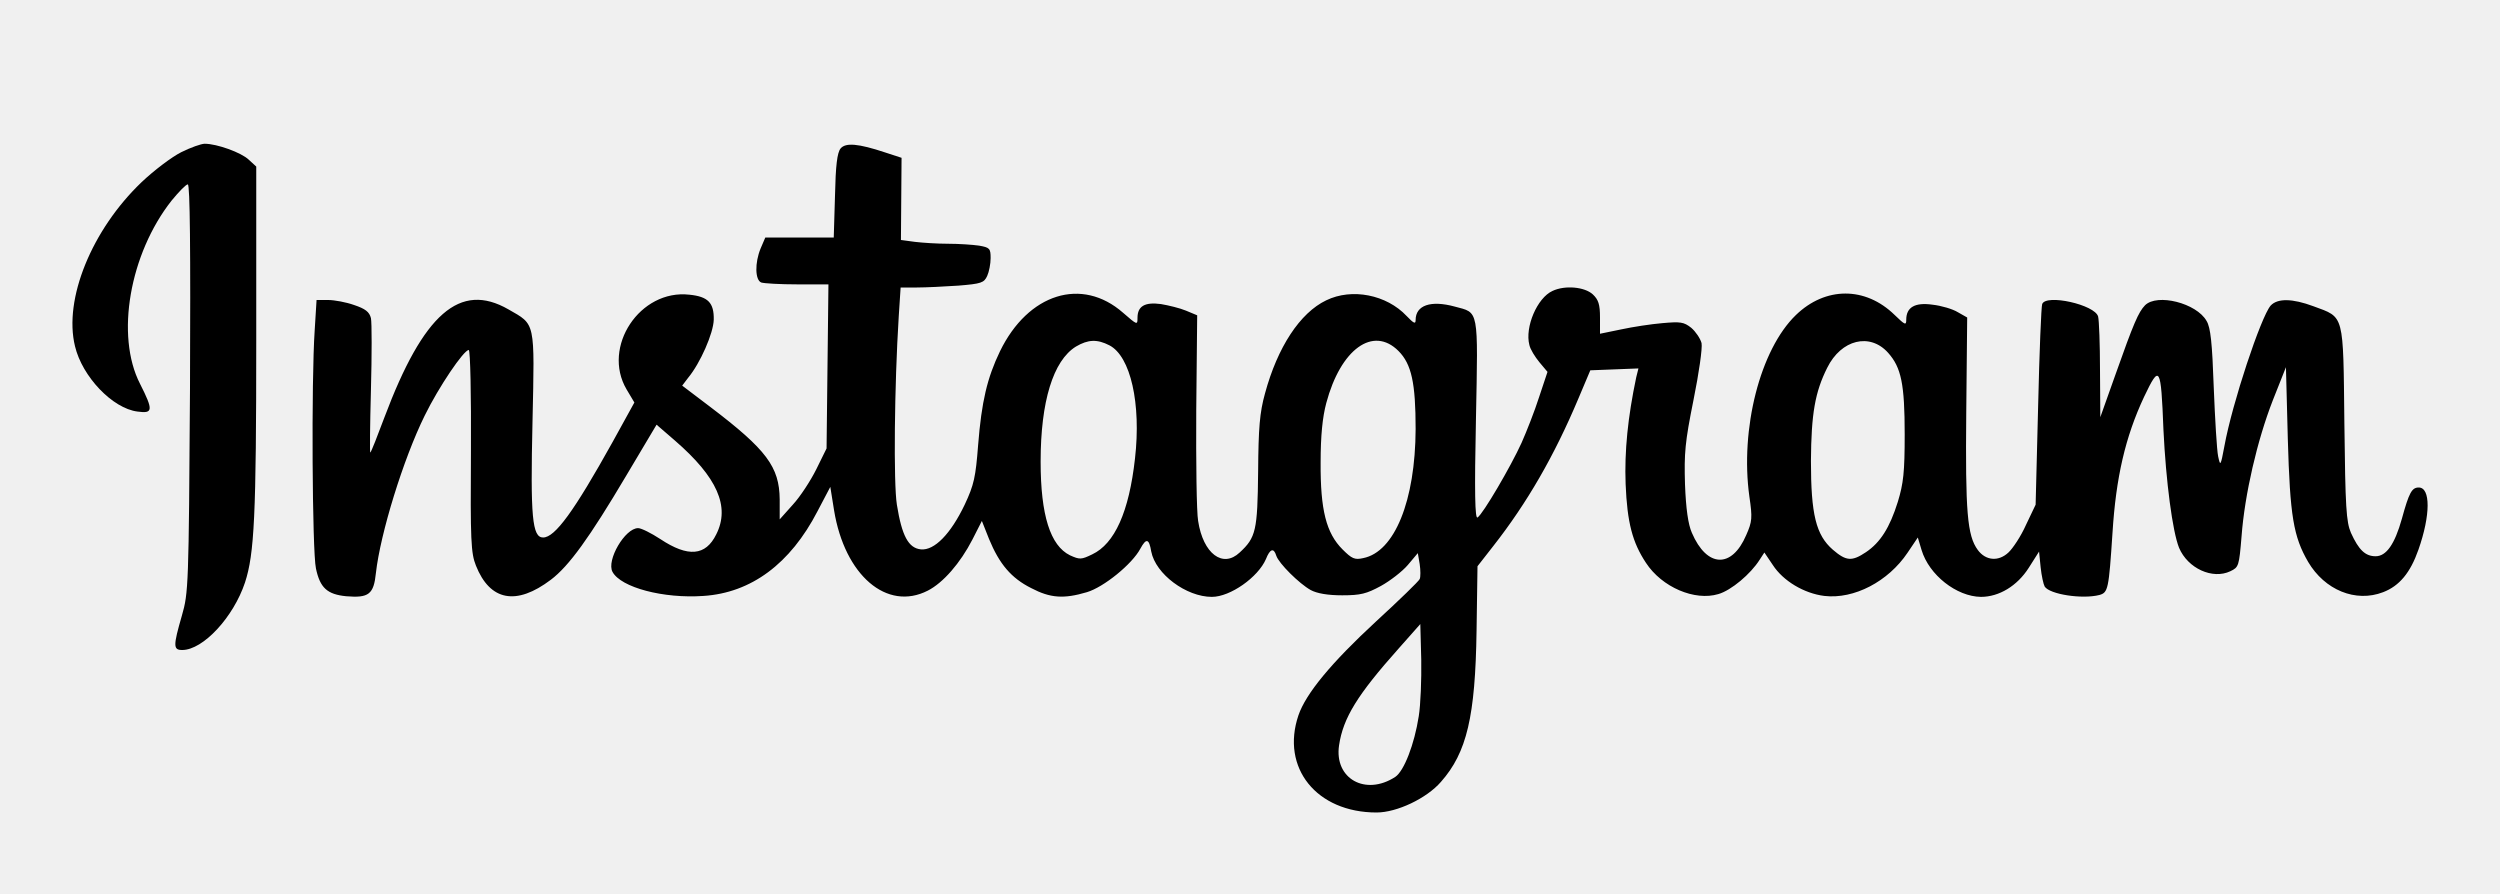
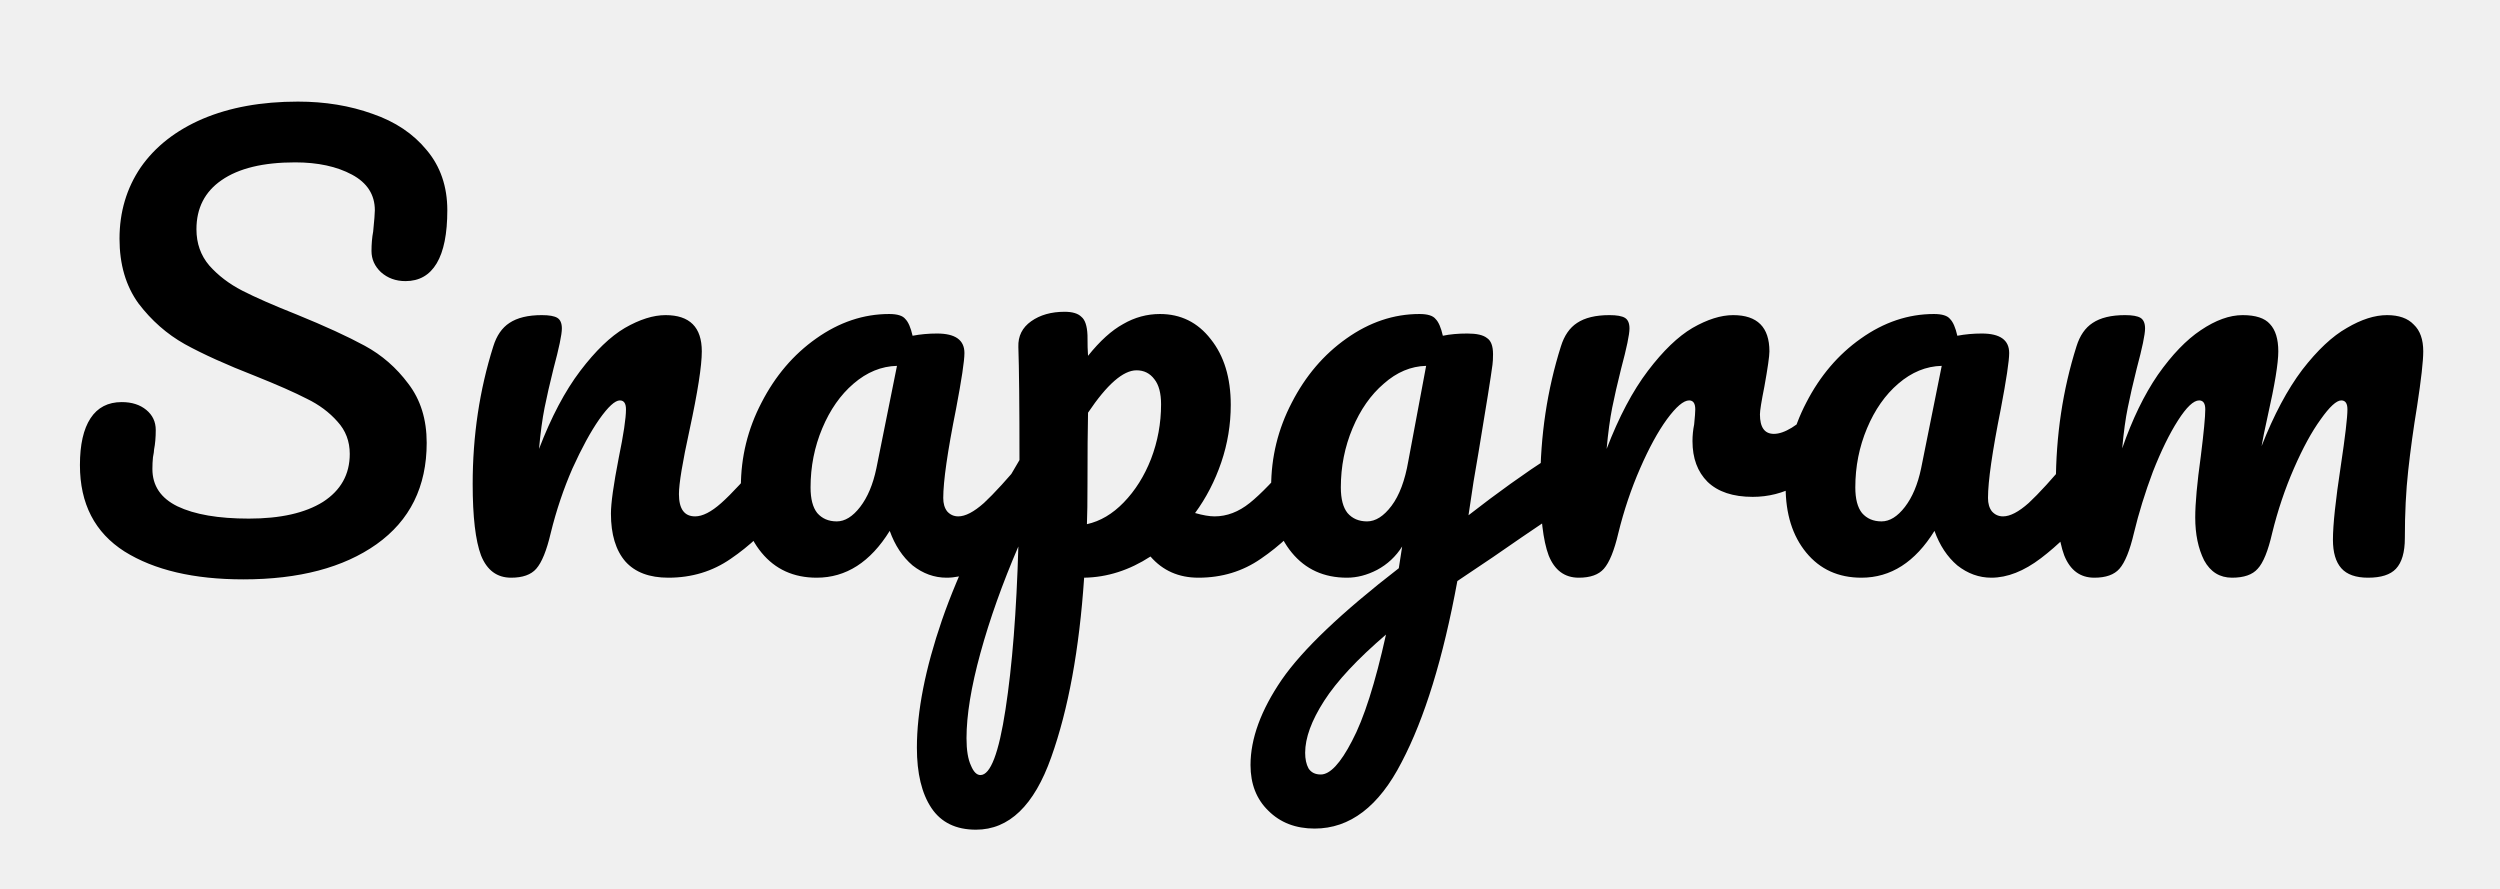
- <svg xmlns="http://www.w3.org/2000/svg" version="1.0" width="800pt" height="286pt" viewBox="0 0 800 286" preserveAspectRatio="xMidYMid meet">
-   <g transform="translate(0,286) scale(0.1,-0.1)" fill="#000000" stroke="none">
-     <path d="M580 2373 c-30 -15 -87 -58 -127 -96 -159 -152 -250 -374 -213 -525 23 -97 120 -199 200 -209 50 -7 51 4 8 89 -79 154 -33 416 101 586 23 28 46 52 52 52 7 0 9 -207 7 -652 -4 -636 -5 -655 -26 -728 -28 -97 -28 -110 1 -110 67 0 164 105 201 216 30 92 36 214 36 775 l0 556 -24 22 c-24 23 -102 51 -141 51 -11 0 -45 -12 -75 -27z" />
-     <path d="M2690 2385 c-11 -13 -16 -55 -18 -151 l-4 -134 -110 0 -109 0 -15 -35 c-19 -46 -18 -101 2 -109 9 -3 61 -6 115 -6 l100 0 -3 -262 -3 -263 -33 -67 c-18 -36 -51 -87 -75 -113 l-42 -47 0 64 c-1 104 -42 159 -221 295 l-91 69 19 25 c39 47 81 143 82 186 1 54 -18 74 -78 80 -158 18 -281 -167 -201 -303 l25 -42 -70 -127 c-123 -221 -184 -305 -222 -305 -35 0 -41 66 -34 370 7 325 10 310 -77 360 -155 89 -272 -13 -397 -346 -22 -59 -42 -110 -45 -112 -2 -3 -1 88 2 200 3 112 3 216 0 230 -5 20 -18 30 -54 42 -25 9 -63 16 -83 16 l-37 0 -6 -97 c-11 -160 -8 -707 4 -762 13 -62 36 -83 97 -89 72 -6 88 6 95 75 14 125 87 363 156 503 45 92 125 210 141 210 5 0 8 -145 7 -322 -2 -289 0 -328 16 -368 45 -113 129 -129 240 -45 58 44 123 134 241 333 l97 163 59 -51 c135 -117 177 -211 132 -300 -34 -69 -90 -74 -179 -15 -29 19 -61 35 -71 35 -42 0 -102 -103 -82 -140 27 -50 163 -86 291 -77 153 10 278 103 365 271 l41 78 12 -75 c34 -208 169 -324 300 -257 49 25 104 88 143 164 l30 59 23 -58 c33 -80 71 -125 135 -157 61 -32 104 -35 178 -13 54 16 145 90 171 139 19 35 28 33 35 -9 14 -72 112 -145 194 -145 59 0 148 63 173 121 13 33 25 37 33 11 8 -25 74 -90 110 -110 20 -11 55 -17 101 -17 59 0 78 5 124 30 29 16 68 46 86 67 l32 38 6 -35 c3 -20 3 -42 0 -48 -3 -7 -65 -67 -139 -135 -144 -133 -225 -231 -249 -301 -57 -168 58 -311 250 -311 65 0 160 45 206 98 83 94 110 209 114 484 l3 206 50 64 c109 139 196 290 273 473 l38 90 77 3 77 3 -7 -28 c-27 -128 -38 -237 -34 -342 5 -124 22 -187 65 -252 51 -78 156 -123 232 -100 41 12 103 64 132 110 l15 23 27 -40 c33 -51 100 -91 165 -99 95 -11 204 46 266 138 l33 49 12 -40 c24 -80 112 -149 190 -150 58 0 116 35 153 93 l33 52 5 -50 c3 -28 9 -55 13 -62 16 -25 120 -41 175 -27 28 8 30 18 42 199 11 177 41 307 101 435 50 105 54 100 62 -105 8 -166 29 -326 50 -378 28 -66 107 -102 164 -75 27 13 28 16 36 112 10 134 50 307 100 435 l42 106 6 -230 c7 -247 18 -312 65 -393 53 -90 152 -131 240 -97 52 20 87 62 113 136 39 111 39 199 1 199 -22 0 -31 -16 -54 -100 -23 -82 -50 -120 -84 -120 -33 0 -54 20 -79 75 -15 35 -18 80 -21 350 -4 355 1 338 -99 375 -67 25 -115 26 -137 2 -31 -36 -123 -312 -148 -450 -12 -64 -13 -65 -20 -32 -4 19 -10 118 -14 220 -5 142 -10 192 -23 213 -32 57 -158 89 -197 50 -21 -22 -36 -56 -95 -223 l-48 -135 -1 150 c0 83 -3 160 -6 172 -10 38 -167 73 -179 40 -3 -7 -9 -154 -13 -327 l-8 -315 -31 -65 c-16 -36 -42 -75 -56 -88 -32 -30 -73 -26 -98 8 -34 46 -40 122 -37 439 l3 305 -30 17 c-16 10 -53 21 -81 24 -56 8 -84 -8 -84 -48 0 -19 -4 -17 -37 15 -94 92 -222 91 -316 0 -115 -111 -179 -365 -149 -581 10 -68 9 -80 -10 -123 -46 -108 -126 -105 -174 7 -12 27 -19 77 -22 155 -3 100 0 135 27 269 18 89 29 167 26 183 -4 15 -19 37 -33 49 -24 19 -35 20 -92 15 -36 -3 -95 -12 -132 -20 l-68 -14 0 52 c0 42 -5 57 -23 74 -26 24 -89 30 -129 11 -49 -22 -89 -116 -74 -173 3 -14 18 -38 32 -55 l26 -31 -27 -81 c-14 -44 -40 -110 -56 -146 -34 -75 -124 -229 -141 -239 -8 -5 -10 79 -5 313 7 360 10 341 -68 362 -77 21 -125 4 -125 -43 0 -14 -6 -11 -29 13 -64 68 -175 90 -257 50 -84 -40 -156 -150 -196 -298 -17 -61 -21 -110 -22 -251 -2 -188 -7 -210 -59 -258 -54 -51 -117 -4 -133 101 -5 28 -7 188 -6 355 l3 303 -36 15 c-19 8 -56 17 -80 21 -52 7 -75 -7 -75 -44 0 -24 -1 -23 -46 16 -132 116 -304 62 -394 -123 -41 -85 -59 -161 -70 -300 -8 -103 -13 -127 -43 -191 -45 -94 -97 -147 -140 -143 -40 4 -61 43 -77 143 -11 68 -8 381 6 603 l6 92 52 0 c28 0 88 3 133 6 73 6 82 9 92 31 6 13 11 39 11 57 0 31 -3 34 -37 40 -21 3 -65 6 -99 6 -34 0 -81 3 -106 6 l-45 6 1 132 1 131 -52 17 c-87 29 -127 32 -143 13z m860 -630 c68 -35 102 -187 82 -362 -19 -171 -65 -273 -137 -307 -35 -17 -40 -17 -71 -3 -63 31 -94 128 -94 300 0 192 40 323 113 368 39 23 68 24 107 4z m925 -18 c42 -42 55 -103 55 -250 -1 -229 -67 -393 -168 -413 -27 -6 -36 -2 -66 28 -52 52 -71 126 -70 278 0 86 6 145 18 190 46 173 150 248 231 167z m1567 -6 c42 -47 53 -100 53 -261 0 -121 -4 -157 -22 -216 -26 -83 -56 -130 -102 -161 -45 -30 -63 -29 -106 8 -54 47 -70 113 -70 284 1 151 13 220 52 298 45 91 137 113 195 48z m-1502 -1163 c-14 -90 -47 -175 -75 -194 -95 -62 -196 -6 -180 101 13 88 59 162 190 309 l70 79 3 -114 c1 -63 -2 -144 -8 -181z" />
+ <svg xmlns="http://www.w3.org/2000/svg" width="287" height="102" viewBox="0 0 287 102" fill="none">
+   <g clip-path="url(#clip0_2453_5)">
+     <path d="M27.928 66.512C22.253 66.512 17.709 65.445 14.296 63.312C10.883 61.136 9.176 57.829 9.176 53.392C9.176 51.045 9.581 49.253 10.392 48.016C11.203 46.779 12.397 46.16 13.976 46.16C15.128 46.16 16.067 46.459 16.792 47.056C17.517 47.653 17.88 48.421 17.88 49.36C17.88 50.213 17.816 50.96 17.688 51.6C17.688 51.771 17.645 52.069 17.56 52.496C17.517 52.923 17.496 53.371 17.496 53.84C17.496 55.76 18.456 57.189 20.376 58.128C22.339 59.067 25.069 59.536 28.568 59.536C32.195 59.536 35.032 58.896 37.08 57.616C39.128 56.293 40.152 54.459 40.152 52.112C40.152 50.661 39.683 49.424 38.744 48.4C37.805 47.333 36.632 46.459 35.224 45.776C33.816 45.051 31.832 44.176 29.272 43.152C25.987 41.872 23.299 40.656 21.208 39.504C19.16 38.352 17.389 36.795 15.896 34.832C14.445 32.827 13.72 30.352 13.72 27.408C13.72 24.336 14.531 21.605 16.152 19.216C17.816 16.827 20.184 14.971 23.256 13.648C26.371 12.325 30.019 11.664 34.2 11.664C37.315 11.664 40.173 12.133 42.776 13.072C45.379 13.968 47.448 15.355 48.984 17.232C50.563 19.109 51.352 21.413 51.352 24.144C51.352 26.832 50.947 28.859 50.136 30.224C49.325 31.589 48.131 32.272 46.552 32.272C45.443 32.272 44.504 31.931 43.736 31.248C43.011 30.565 42.648 29.755 42.648 28.816C42.648 28.005 42.712 27.259 42.84 26.576C42.968 25.296 43.032 24.485 43.032 24.144C43.032 22.352 42.157 20.987 40.408 20.048C38.659 19.109 36.483 18.64 33.88 18.64C30.211 18.64 27.395 19.323 25.432 20.688C23.512 22.011 22.552 23.888 22.552 26.32C22.552 27.941 23.043 29.328 24.024 30.48C25.048 31.632 26.307 32.592 27.8 33.36C29.293 34.128 31.384 35.045 34.072 36.112C37.315 37.435 39.917 38.629 41.88 39.696C43.843 40.763 45.507 42.213 46.872 44.048C48.28 45.883 48.984 48.144 48.984 50.832C48.984 55.867 47.064 59.749 43.224 62.48C39.427 65.168 34.328 66.512 27.928 66.512ZM58.678 66.32C57.057 66.32 55.905 65.467 55.222 63.76C54.583 62.053 54.263 59.323 54.263 55.568C54.263 50.021 55.052 44.752 56.63 39.76C57.014 38.523 57.633 37.627 58.486 37.072C59.383 36.475 60.62 36.176 62.199 36.176C63.052 36.176 63.649 36.283 63.99 36.496C64.332 36.709 64.502 37.115 64.502 37.712C64.502 38.395 64.183 39.931 63.542 42.32C63.116 44.027 62.775 45.52 62.519 46.8C62.263 48.08 62.049 49.659 61.879 51.536C63.286 47.867 64.865 44.88 66.615 42.576C68.364 40.272 70.07 38.629 71.734 37.648C73.441 36.667 74.999 36.176 76.406 36.176C79.18 36.176 80.567 37.563 80.567 40.336C80.567 42 80.097 45.008 79.159 49.36C78.348 53.072 77.942 55.525 77.942 56.72C77.942 58.427 78.561 59.28 79.799 59.28C80.652 59.28 81.654 58.768 82.806 57.744C84.001 56.677 85.58 54.971 87.543 52.624C88.055 52.027 88.63 51.728 89.27 51.728C89.825 51.728 90.252 51.984 90.55 52.496C90.892 53.008 91.062 53.712 91.062 54.608C91.062 56.315 90.657 57.637 89.847 58.576C88.012 60.837 86.028 62.693 83.894 64.144C81.804 65.595 79.415 66.32 76.727 66.32C74.55 66.32 72.908 65.701 71.799 64.464C70.689 63.184 70.135 61.349 70.135 58.96C70.135 57.765 70.433 55.632 71.031 52.56C71.585 49.872 71.862 48.016 71.862 46.992C71.862 46.309 71.628 45.968 71.159 45.968C70.604 45.968 69.814 46.693 68.79 48.144C67.809 49.552 66.785 51.429 65.719 53.776C64.695 56.123 63.862 58.597 63.222 61.2C62.753 63.205 62.199 64.571 61.559 65.296C60.961 65.979 60.001 66.32 58.678 66.32ZM93.757 66.32C91.111 66.32 88.999 65.36 87.421 63.44C85.842 61.52 85.052 59.003 85.052 55.888C85.052 52.475 85.842 49.253 87.421 46.224C88.999 43.152 91.09 40.699 93.692 38.864C96.338 36.987 99.132 36.048 102.077 36.048C103.015 36.048 103.634 36.24 103.933 36.624C104.274 36.965 104.551 37.605 104.765 38.544C105.661 38.373 106.599 38.288 107.581 38.288C109.671 38.288 110.717 39.035 110.717 40.528C110.717 41.424 110.397 43.557 109.757 46.928C108.775 51.835 108.285 55.248 108.285 57.168C108.285 57.808 108.434 58.32 108.733 58.704C109.074 59.088 109.501 59.28 110.013 59.28C110.823 59.28 111.805 58.768 112.957 57.744C114.109 56.677 115.666 54.971 117.629 52.624C118.141 52.027 118.717 51.728 119.357 51.728C119.911 51.728 120.338 51.984 120.637 52.496C120.978 53.008 121.149 53.712 121.149 54.608C121.149 56.315 120.743 57.637 119.933 58.576C118.183 60.752 116.327 62.587 114.365 64.08C112.402 65.573 110.503 66.32 108.669 66.32C107.261 66.32 105.959 65.851 104.765 64.912C103.613 63.931 102.738 62.608 102.141 60.944C99.922 64.528 97.127 66.32 93.757 66.32ZM96.061 59.856C96.999 59.856 97.895 59.301 98.749 58.192C99.602 57.083 100.221 55.611 100.605 53.776L102.973 42C101.181 42.043 99.516 42.725 97.981 44.048C96.487 45.328 95.293 47.035 94.397 49.168C93.501 51.301 93.052 53.563 93.052 55.952C93.052 57.275 93.308 58.256 93.82 58.896C94.375 59.536 95.122 59.856 96.061 59.856ZM150.123 51.728C150.678 51.728 151.104 51.984 151.403 52.496C151.744 53.008 151.915 53.712 151.915 54.608C151.915 56.315 151.51 57.637 150.699 58.576C148.864 60.837 146.88 62.693 144.747 64.144C142.656 65.595 140.267 66.32 137.579 66.32C135.318 66.32 133.483 65.509 132.075 63.888C129.643 65.467 127.104 66.277 124.459 66.32C123.904 74.555 122.646 81.424 120.683 86.928C118.72 92.475 115.84 95.248 112.043 95.248C109.739 95.248 108.032 94.416 106.923 92.752C105.814 91.088 105.259 88.784 105.259 85.84C105.259 81.659 106.219 76.773 108.139 71.184C110.059 65.637 113.024 59.515 117.035 52.816C117.035 46.587 116.992 42.256 116.907 39.824C116.864 38.587 117.355 37.605 118.379 36.88C119.403 36.155 120.683 35.792 122.219 35.792C123.115 35.792 123.755 35.984 124.139 36.368C124.566 36.709 124.8 37.413 124.843 38.48C124.843 39.547 124.864 40.336 124.907 40.848C126.272 39.141 127.616 37.925 128.939 37.2C130.262 36.432 131.67 36.048 133.163 36.048C135.552 36.048 137.494 37.008 138.987 38.928C140.523 40.848 141.291 43.365 141.291 46.48C141.291 48.741 140.928 50.939 140.203 53.072C139.478 55.205 138.475 57.147 137.195 58.896C138.091 59.152 138.838 59.28 139.435 59.28C140.843 59.28 142.187 58.768 143.467 57.744C144.747 56.72 146.39 55.013 148.395 52.624C148.907 52.027 149.483 51.728 150.123 51.728ZM124.779 60.176C126.315 59.835 127.723 59.003 129.003 57.68C130.326 56.315 131.371 54.651 132.139 52.688C132.907 50.683 133.291 48.592 133.291 46.416C133.291 45.136 133.035 44.176 132.523 43.536C132.011 42.853 131.328 42.512 130.475 42.512C128.939 42.512 127.083 44.133 124.907 47.376C124.864 49.253 124.843 52.005 124.843 55.632C124.843 57.595 124.822 59.109 124.779 60.176ZM112.555 88.976C113.707 88.976 114.667 86.459 115.435 81.424C116.203 76.432 116.694 70.203 116.907 62.736C115.072 67.003 113.622 71.077 112.555 74.96C111.488 78.843 110.955 82.107 110.955 84.752C110.955 86.117 111.126 87.163 111.467 87.888C111.766 88.613 112.128 88.976 112.555 88.976ZM179.528 51.856C180.082 51.856 180.509 52.133 180.808 52.688C181.149 53.2 181.319 53.861 181.319 54.672C181.319 55.653 181.17 56.421 180.872 56.976C180.573 57.531 180.104 58.021 179.464 58.448C175.794 60.923 173.106 62.757 171.4 63.952L167.304 66.704C165.682 75.536 163.549 82.469 160.904 87.504C158.301 92.581 154.973 95.12 150.92 95.12C148.744 95.12 146.973 94.437 145.608 93.072C144.242 91.749 143.559 90 143.559 87.824C143.559 84.795 144.754 81.531 147.144 78.032C149.533 74.576 154.013 70.309 160.583 65.232L160.968 62.736C160.242 63.888 159.282 64.784 158.088 65.424C156.936 66.021 155.784 66.32 154.632 66.32C151.986 66.32 149.874 65.36 148.296 63.44C146.717 61.52 145.928 59.003 145.928 55.888C145.928 52.475 146.717 49.253 148.296 46.224C149.874 43.152 151.965 40.699 154.568 38.864C157.213 36.987 160.008 36.048 162.952 36.048C163.89 36.048 164.509 36.24 164.808 36.624C165.149 36.965 165.426 37.605 165.64 38.544C166.45 38.373 167.389 38.288 168.456 38.288C169.522 38.288 170.269 38.459 170.696 38.8C171.165 39.099 171.4 39.717 171.4 40.656C171.4 41.168 171.378 41.573 171.336 41.872C171.165 43.195 170.632 46.544 169.736 51.92C169.565 52.944 169.373 54.075 169.16 55.312C168.989 56.507 168.797 57.787 168.584 59.152C171.869 56.592 175.026 54.331 178.056 52.368C178.61 52.027 179.101 51.856 179.528 51.856ZM156.936 59.856C157.917 59.856 158.856 59.259 159.752 58.064C160.648 56.869 161.288 55.163 161.672 52.944L163.72 42C161.97 42.043 160.349 42.725 158.856 44.048C157.362 45.328 156.168 47.035 155.272 49.168C154.376 51.301 153.928 53.563 153.928 55.952C153.928 57.275 154.184 58.256 154.696 58.896C155.25 59.536 155.997 59.856 156.936 59.856ZM151.624 88.912C152.69 88.912 153.885 87.632 155.208 85.072C156.573 82.512 157.874 78.437 159.112 72.848C155.826 75.664 153.458 78.203 152.008 80.464C150.557 82.725 149.832 84.709 149.832 86.416C149.832 87.141 149.96 87.739 150.216 88.208C150.514 88.677 150.984 88.912 151.624 88.912ZM181.241 66.32C179.62 66.32 178.468 65.467 177.785 63.76C177.145 62.053 176.825 59.323 176.825 55.568C176.825 50.021 177.614 44.752 179.193 39.76C179.577 38.523 180.196 37.627 181.049 37.072C181.945 36.475 183.182 36.176 184.761 36.176C185.614 36.176 186.212 36.283 186.553 36.496C186.894 36.709 187.065 37.115 187.065 37.712C187.065 38.395 186.745 39.931 186.105 42.32C185.678 44.027 185.337 45.52 185.081 46.8C184.825 48.08 184.612 49.659 184.441 51.536C185.849 47.867 187.428 44.88 189.177 42.576C190.926 40.272 192.633 38.629 194.297 37.648C196.004 36.667 197.561 36.176 198.969 36.176C201.742 36.176 203.129 37.563 203.129 40.336C203.129 40.891 202.937 42.235 202.553 44.368C202.212 46.075 202.041 47.141 202.041 47.568C202.041 49.061 202.574 49.808 203.641 49.808C204.836 49.808 206.372 48.869 208.249 46.992C208.804 46.437 209.38 46.16 209.977 46.16C210.532 46.16 210.958 46.416 211.257 46.928C211.598 47.397 211.769 48.037 211.769 48.848C211.769 50.427 211.342 51.664 210.489 52.56C209.294 53.797 207.886 54.864 206.265 55.76C204.686 56.613 203.001 57.04 201.209 57.04C198.948 57.04 197.22 56.464 196.025 55.312C194.873 54.16 194.297 52.603 194.297 50.64C194.297 50 194.361 49.36 194.489 48.72C194.574 47.867 194.617 47.291 194.617 46.992C194.617 46.309 194.382 45.968 193.913 45.968C193.273 45.968 192.42 46.693 191.353 48.144C190.329 49.552 189.305 51.429 188.281 53.776C187.257 56.123 186.425 58.597 185.785 61.2C185.316 63.205 184.761 64.571 184.121 65.296C183.524 65.979 182.564 66.32 181.241 66.32ZM213.694 66.32C211.049 66.32 208.937 65.36 207.358 63.44C205.779 61.52 204.99 59.003 204.99 55.888C204.99 52.475 205.779 49.253 207.358 46.224C208.937 43.152 211.027 40.699 213.63 38.864C216.275 36.987 219.07 36.048 222.014 36.048C222.953 36.048 223.571 36.24 223.87 36.624C224.211 36.965 224.489 37.605 224.702 38.544C225.598 38.373 226.537 38.288 227.518 38.288C229.609 38.288 230.654 39.035 230.654 40.528C230.654 41.424 230.334 43.557 229.694 46.928C228.713 51.835 228.222 55.248 228.222 57.168C228.222 57.808 228.371 58.32 228.67 58.704C229.011 59.088 229.438 59.28 229.95 59.28C230.761 59.28 231.742 58.768 232.894 57.744C234.046 56.677 235.603 54.971 237.566 52.624C238.078 52.027 238.654 51.728 239.294 51.728C239.849 51.728 240.275 51.984 240.574 52.496C240.915 53.008 241.086 53.712 241.086 54.608C241.086 56.315 240.681 57.637 239.87 58.576C238.121 60.752 236.265 62.587 234.302 64.08C232.339 65.573 230.441 66.32 228.606 66.32C227.198 66.32 225.897 65.851 224.702 64.912C223.55 63.931 222.675 62.608 222.078 60.944C219.859 64.528 217.065 66.32 213.694 66.32ZM215.998 59.856C216.937 59.856 217.833 59.301 218.686 58.192C219.539 57.083 220.158 55.611 220.542 53.776L222.91 42C221.118 42.043 219.454 42.725 217.918 44.048C216.425 45.328 215.23 47.035 214.334 49.168C213.438 51.301 212.99 53.563 212.99 55.952C212.99 57.275 213.246 58.256 213.758 58.896C214.313 59.536 215.059 59.856 215.998 59.856ZM240.429 66.32C238.807 66.32 237.655 65.467 236.973 63.76C236.333 62.053 236.013 59.323 236.013 55.568C236.013 50.021 236.802 44.752 238.381 39.76C238.765 38.523 239.383 37.627 240.237 37.072C241.133 36.475 242.37 36.176 243.949 36.176C244.802 36.176 245.399 36.283 245.741 36.496C246.082 36.709 246.253 37.115 246.253 37.712C246.253 38.395 245.933 39.931 245.293 42.32C244.866 44.027 244.525 45.52 244.269 46.8C244.013 48.037 243.799 49.595 243.629 51.472C244.781 48.144 246.146 45.328 247.725 43.024C249.346 40.72 250.989 39.013 252.653 37.904C254.359 36.752 255.959 36.176 257.453 36.176C258.946 36.176 259.991 36.517 260.589 37.2C261.229 37.883 261.549 38.928 261.549 40.336C261.549 41.701 261.143 44.176 260.333 47.76C259.991 49.296 259.757 50.448 259.629 51.216C261.037 47.632 262.594 44.709 264.301 42.448C266.05 40.187 267.757 38.587 269.421 37.648C271.085 36.667 272.621 36.176 274.029 36.176C275.394 36.176 276.418 36.539 277.101 37.264C277.826 37.947 278.189 38.971 278.189 40.336C278.189 41.445 277.954 43.536 277.485 46.608C277.058 49.211 276.717 51.685 276.461 54.032C276.205 56.336 276.077 58.917 276.077 61.776C276.077 63.397 275.735 64.571 275.053 65.296C274.413 65.979 273.346 66.32 271.853 66.32C270.445 66.32 269.421 65.957 268.781 65.232C268.141 64.507 267.821 63.419 267.821 61.968C267.821 60.261 268.119 57.445 268.717 53.52C269.229 50.107 269.485 47.931 269.485 46.992C269.485 46.309 269.25 45.968 268.781 45.968C268.226 45.968 267.437 46.693 266.413 48.144C265.389 49.552 264.365 51.429 263.341 53.776C262.317 56.123 261.485 58.597 260.845 61.2C260.375 63.248 259.821 64.613 259.181 65.296C258.583 65.979 257.602 66.32 256.237 66.32C254.829 66.32 253.762 65.659 253.037 64.336C252.354 62.971 252.013 61.328 252.013 59.408C252.013 57.787 252.226 55.44 252.653 52.368C252.994 49.637 253.165 47.845 253.165 46.992C253.165 46.309 252.93 45.968 252.461 45.968C251.821 45.968 251.01 46.736 250.029 48.272C249.047 49.808 248.087 51.771 247.149 54.16C246.253 56.549 245.527 58.896 244.973 61.2C244.503 63.205 243.949 64.571 243.309 65.296C242.711 65.979 241.751 66.32 240.429 66.32Z" fill="black" />
  </g>
+   <defs>
+     <clipPath id="clip0_2453_5">
+       <rect width="287" height="102" fill="white" />
+     </clipPath>
+   </defs>
</svg>
